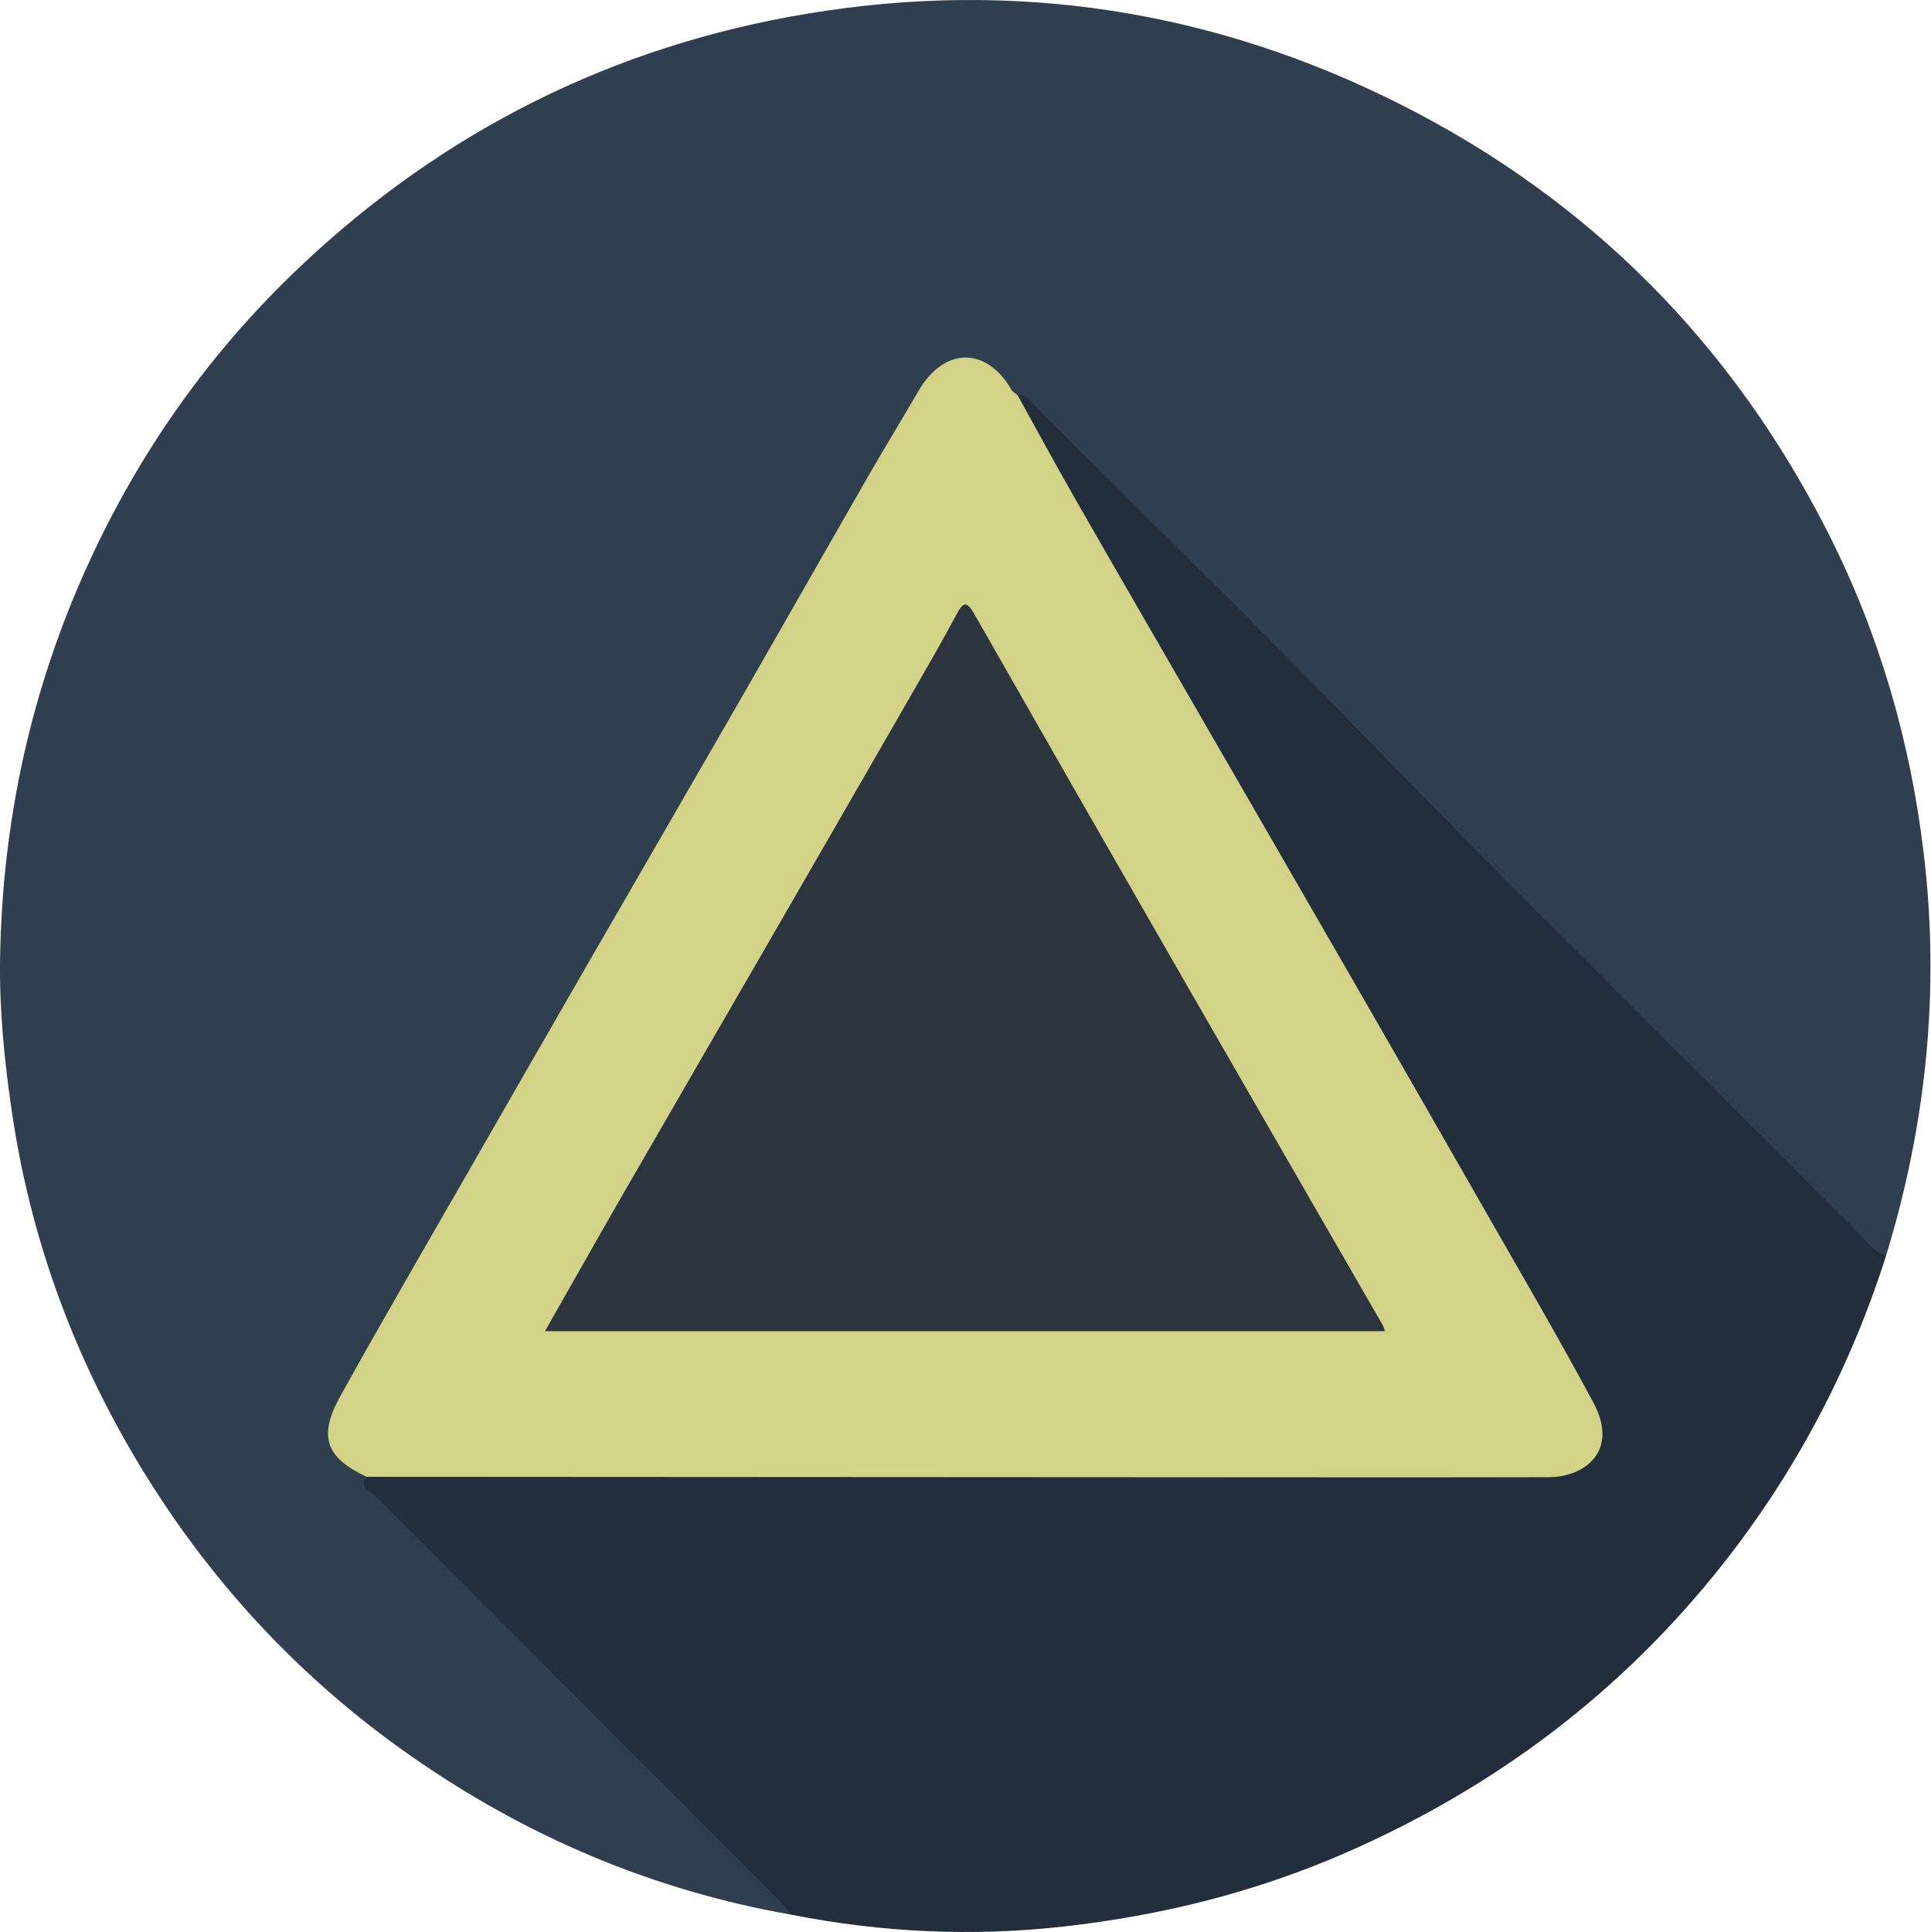
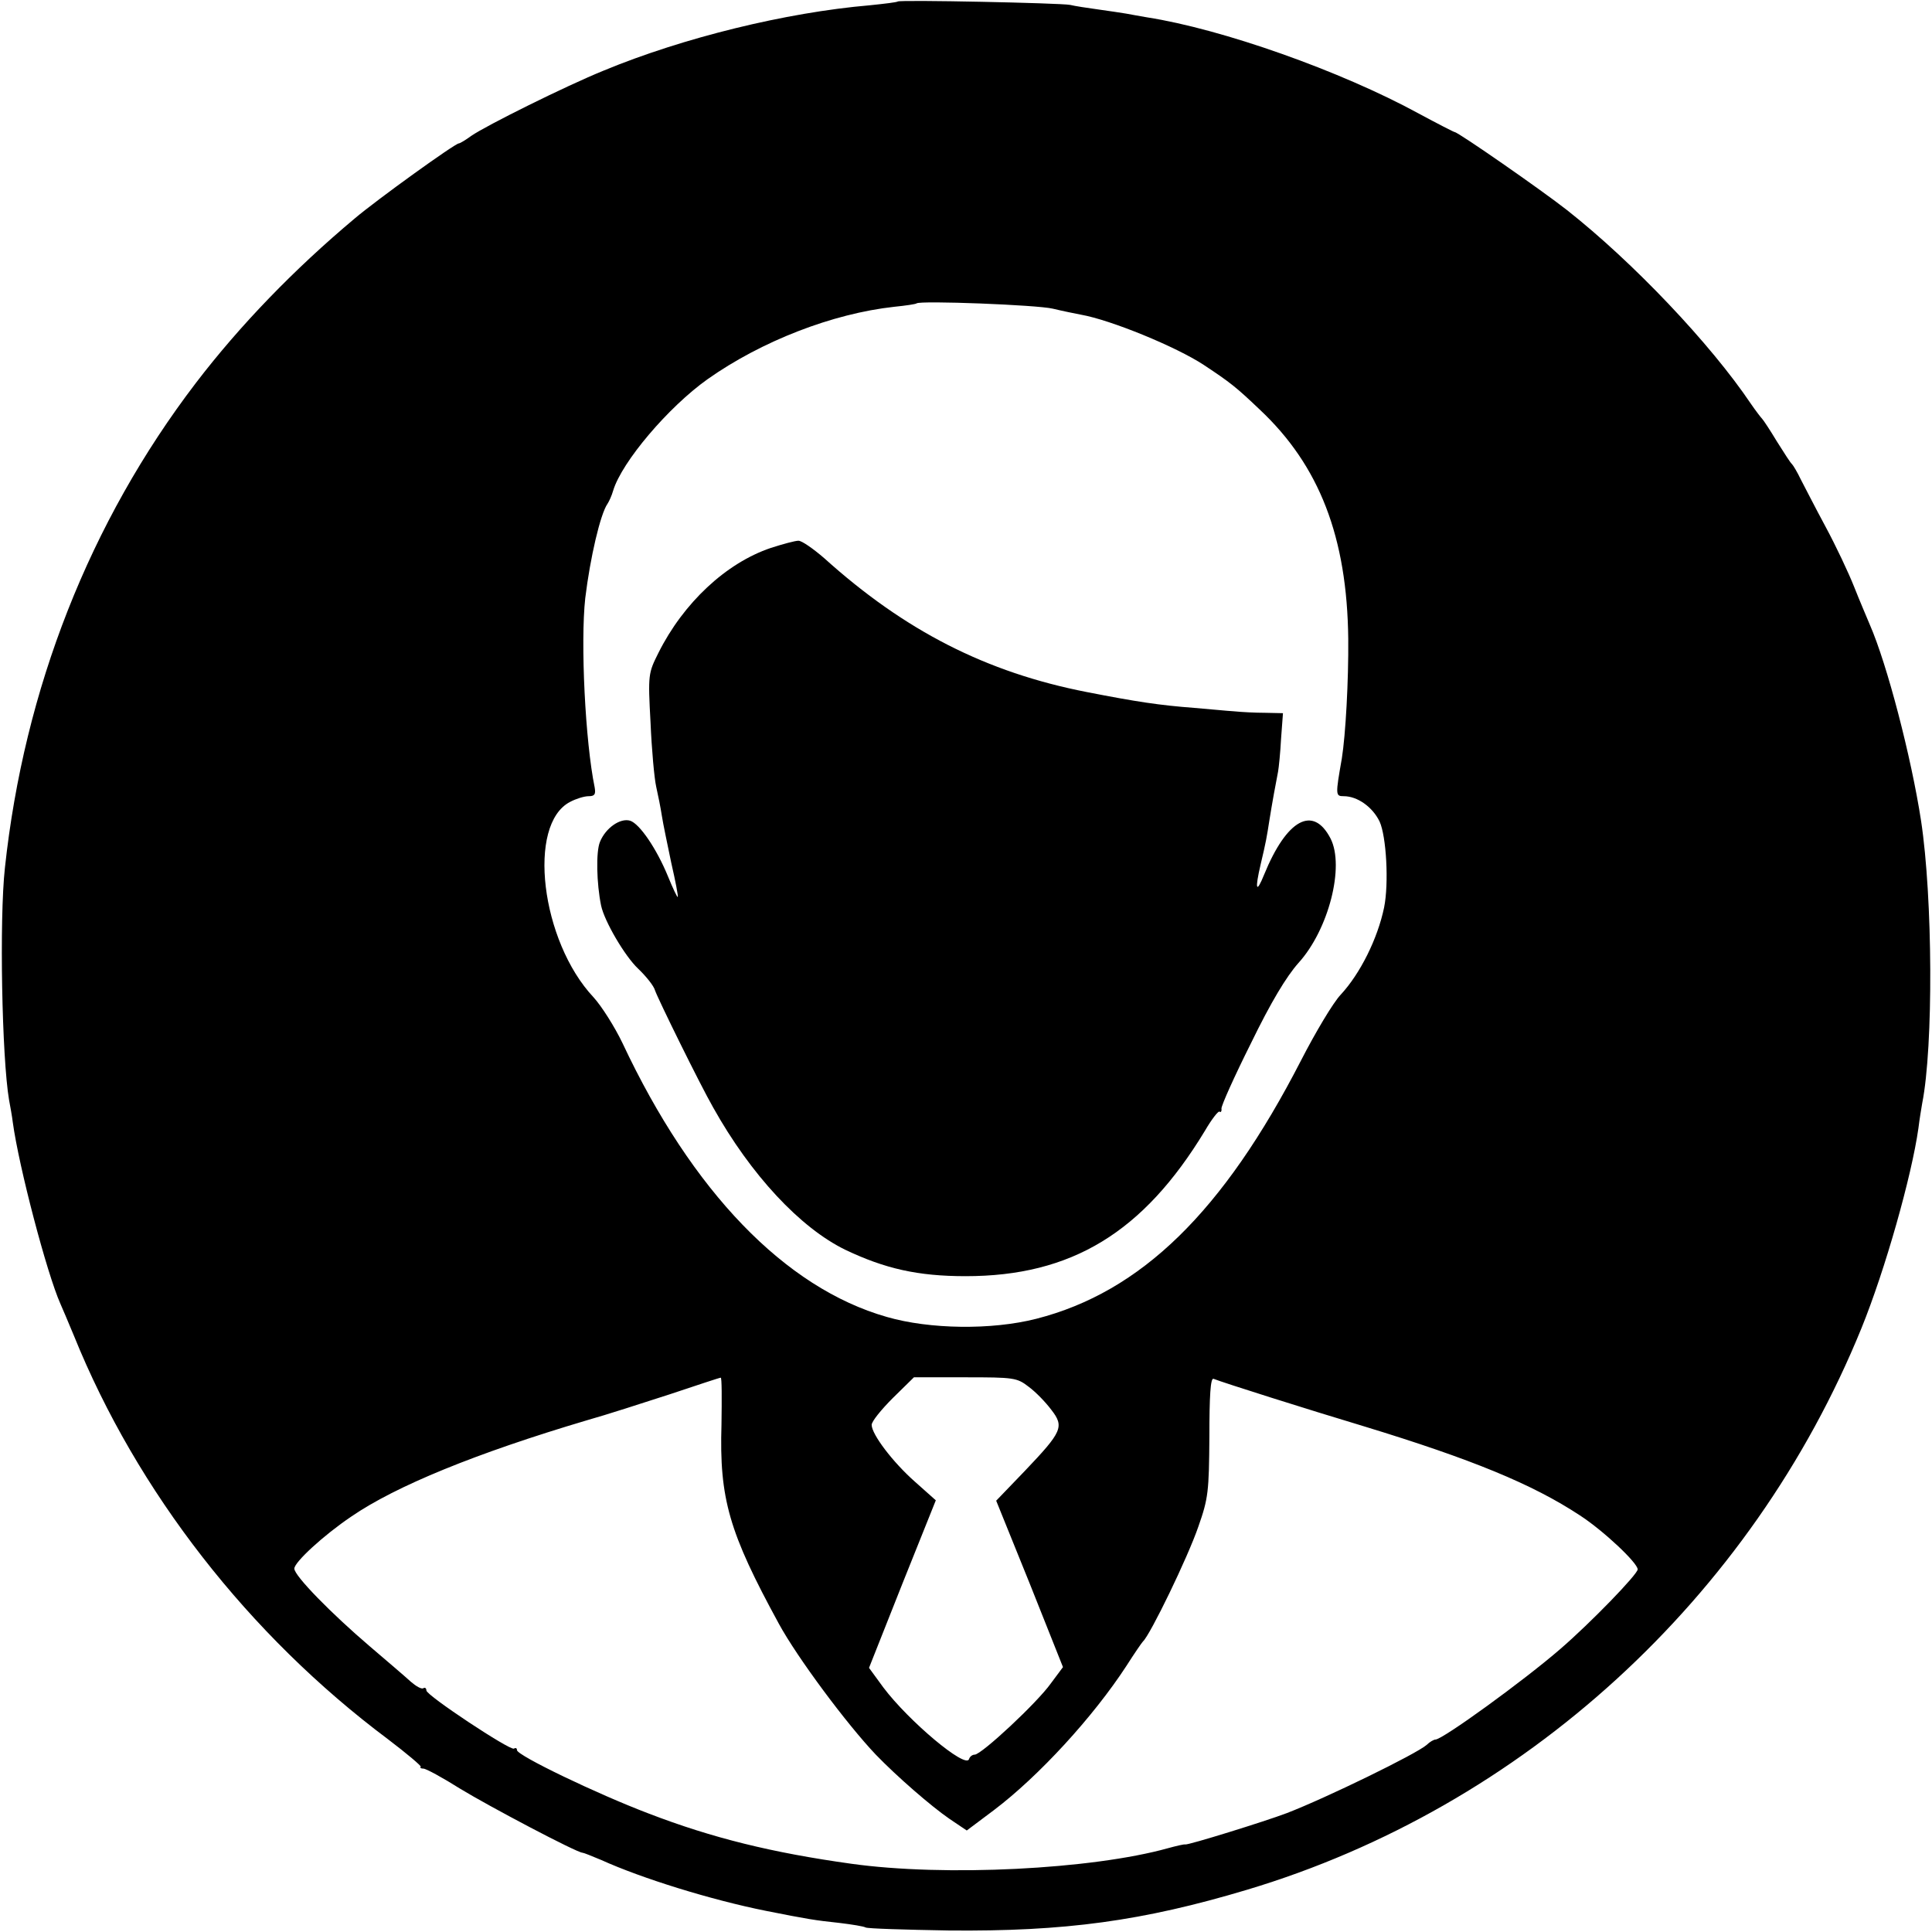
- <svg xmlns="http://www.w3.org/2000/svg" width="287.963" height="288.156">
-   <path fill-rule="evenodd" clip-rule="evenodd" fill="#303F50" d="M118.131 285.592c-20.791-3.637-39.736-11.707-56.992-23.798-15.905-11.145-28.963-25.02-39.225-41.482-10.478-16.81-17.308-34.998-20.167-54.646C.654 158.151-.108 150.622.011 143.02c.322-20.521 4.59-40.141 13.125-58.851 7.683-16.843 18.198-31.676 31.598-44.366C66.12 19.55 91.444 6.839 120.497 2.027c30.88-5.115 60.504-.53 88.43 13.553 28.35 14.299 49.68 35.904 63.949 64.26 7.498 14.9 12.078 30.733 14.074 47.381 2.451 20.458.4 40.389-5.592 60.006-1.016.946-1.969.688-2.918-.121-.914-.778-1.764-1.625-2.609-2.473-23.082-23.111-46.438-45.955-69.193-69.384-16.145-16.624-32.709-32.821-48.936-49.358-.982-1-2.025-1.993-2.734-3.159-.98-1.608-2.266-2.5-4.065-2.781-1.079-.619-1.621-1.744-2.443-2.608-2.939-3.093-6.182-3.029-9.005.211-.922 1.058-1.65 2.255-2.355 3.467-13.67 23.489-27.121 47.104-40.702 70.644-14.331 24.839-28.558 49.735-42.932 74.549-.601 1.038-1.131 2.116-1.635 3.205-1.988 4.299-1.403 6.382 2.55 9.086.425.291.767.632.985 1.095.145.902.525 1.6 1.224 2.287 19.89 19.55 39.499 39.381 59.207 59.113 1.19 1.192 3.493 2.095 2.334 4.592z" />
-   <path fill-rule="evenodd" clip-rule="evenodd" fill="#222E3B" d="M118.131 285.592c-.937-1.033-1.831-2.108-2.816-3.095-19.767-19.781-39.553-39.545-59.283-59.363-.696-.699-2.558-1.155-1.363-2.871.643-1.319 1.896-1.321 3.089-1.396 1.696-.106 3.397-.06 5.096-.06 54.372-.003 108.742-.001 163.113-.004 1.6 0 3.201.064 4.797-.066 5.621-.464 7.807-4.034 5.455-9.142-1.797-3.904-4.135-7.529-6.273-11.255-21.133-36.834-42.393-73.595-63.531-110.426-4.824-8.406-9.705-16.78-14.44-25.237-.664-1.187-1.652-2.418-.188-3.74 1.389-.264 1.902.942 2.626 1.666 16.471 16.434 33.143 32.676 49.313 49.402 24.361 25.198 49.486 49.629 74.113 74.557 1.035 1.049 1.914 2.35 3.52 2.666-5.387 16.923-13.533 32.388-24.568 46.309-14.992 18.913-33.691 32.971-55.762 42.675-13.563 5.964-27.752 9.495-42.404 11.133-13.56 1.517-27.085.891-40.494-1.753z" />
-   <path fill-rule="evenodd" clip-rule="evenodd" fill="#D3D388" d="M151.787 58.937c2.814 5.074 5.57 10.182 8.451 15.216 6.373 11.132 12.807 22.229 19.219 33.337 7.254 12.563 14.521 25.118 21.76 37.688 6.549 11.369 13.09 22.742 19.594 34.136 5.674 9.938 11.467 19.815 16.879 29.896 3.852 7.174-1.27 11.102-6.658 11.11-8.299.013-16.596.029-24.895.025-50.488-.025-100.978-.056-151.466-.084-6.06-2.855-7.255-5.995-3.907-12.024 6.504-11.712 13.251-23.29 19.915-34.914a13756.536 13756.536 0 0117.544-30.512c7.237-12.55 14.513-25.078 21.736-37.636 6.585-11.448 13.105-22.933 19.687-34.382 2.407-4.187 4.938-8.302 7.359-12.481 3.802-6.564 10.15-6.67 13.894-.141.183.321.586.514.888.766z" />
-   <path fill-rule="evenodd" clip-rule="evenodd" fill="#2C353F" d="M206.599 198.545H81.293c3.948-6.938 7.748-13.684 11.612-20.392 7.174-12.453 14.393-24.879 21.581-37.324a25762.04 25762.04 0 0021.978-38.121c2.112-3.67 4.231-7.339 6.22-11.076.994-1.869 1.524-2.024 2.654-.041a15113.07 15113.07 0 0031.108 54.332c9.908 17.237 19.859 34.449 29.785 51.675.135.236.202.513.368.947z" />
+ <svg xmlns="http://www.w3.org/2000/svg" version="1.0" width="512pt" height="512pt" viewBox="0 0 512 512" preserveAspectRatio="xMidYMid meet">
+   <g transform="translate(0,512) scale(0.1,-0.1)" fill="#000000" stroke="none">
+     <path d="M2379 5116 c-2 -2 -35 -6 -74 -10 -222 -19 -495 -86 -705 -173 -101 -41 -312 -146 -351 -173 -15 -11 -30 -20 -33 -20 -10 0 -217 -149 -276 -199 -161 -135 -304 -283 -421 -436 -281 -368 -455 -810 -506 -1285 -15 -136 -8 -503 11 -615 3 -16 8 -43 10 -60 16 -117 90 -399 126 -480 5 -11 21 -49 36 -85 167 -413 463 -793 832 -1069 50 -38 89 -71 87 -73 -3 -3 1 -5 7 -5 7 0 51 -24 97 -53 77 -47 310 -170 325 -170 3 0 25 -9 49 -19 108 -49 292 -106 437 -135 111 -22 129 -25 195 -32 33 -4 64 -9 69 -12 5 -3 104 -6 220 -8 308 -3 514 25 791 108 731 219 1337 773 1628 1488 63 155 133 403 151 530 3 25 8 54 10 66 30 151 28 545 -3 749 -26 169 -90 415 -136 520 -7 17 -26 61 -41 99 -15 38 -49 110 -76 160 -27 50 -56 107 -66 126 -9 19 -20 37 -23 40 -4 3 -21 30 -40 60 -18 30 -36 57 -39 60 -3 3 -17 21 -30 40 -107 159 -312 375 -487 513 -66 52 -289 207 -298 207 -2 0 -45 22 -95 49 -207 113 -521 224 -720 255 -19 3 -44 8 -56 10 -12 2 -45 7 -74 11 -29 4 -62 9 -74 12 -24 5 -452 14 -457 9z m411 -814 c25 -6 59 -13 75 -16 79 -14 252 -85 325 -133 71 -47 86 -59 148 -118 159 -149 232 -339 235 -608 1 -111 -7 -254 -17 -317 -17 -97 -17 -100 5 -100 36 0 76 -28 95 -67 18 -39 25 -164 12 -228 -17 -82 -63 -175 -115 -231 -20 -21 -67 -100 -105 -174 -206 -401 -424 -614 -702 -685 -118 -30 -282 -28 -396 5 -270 77 -516 333 -700 725 -21 44 -56 99 -77 122 -140 149 -177 459 -62 518 15 8 37 15 49 15 16 0 19 5 16 23 -25 121 -38 384 -25 502 13 107 40 223 59 250 4 6 11 21 15 35 23 76 146 221 250 295 143 101 331 174 495 192 30 3 57 7 59 9 9 8 320 -4 361 -14z m-878 -2957 c-6 -197 20 -286 152 -528 49 -90 180 -266 257 -347 57 -59 147 -137 195 -170 l46 -31 72 54 c119 90 263 247 351 382 21 33 41 62 44 65 19 17 119 223 147 305 26 74 28 92 29 238 0 109 3 156 11 153 28 -11 246 -80 399 -126 285 -87 446 -153 572 -236 63 -41 153 -126 153 -143 0 -13 -125 -142 -205 -211 -97 -84 -312 -240 -331 -240 -4 0 -15 -6 -23 -14 -27 -24 -267 -141 -371 -181 -58 -22 -261 -85 -269 -83 -3 1 -24 -4 -46 -10 -201 -56 -591 -76 -840 -41 -208 29 -367 68 -536 133 -137 52 -349 154 -349 168 0 5 -3 7 -8 4 -10 -6 -232 141 -232 154 0 6 -4 9 -8 6 -5 -3 -19 5 -33 17 -13 12 -62 54 -109 94 -102 87 -200 187 -200 206 0 17 77 88 151 138 118 81 331 168 624 255 50 14 149 46 220 69 72 24 132 44 135 44 3 1 3 -55 2 -124z m814 100 c19 -14 45 -41 60 -61 35 -45 29 -58 -70 -162 l-76 -79 89 -220 88 -221 -32 -43 c-36 -51 -184 -189 -202 -189 -6 0 -13 -5 -15 -12 -9 -26 -160 101 -227 190 l-38 52 88 222 89 222 -55 49 c-59 52 -115 126 -115 151 0 9 25 40 56 71 l56 55 136 0 c129 0 137 -1 168 -25z" />
+     <path d="M2043 3668 c-119 -40 -232 -146 -298 -278 -27 -54 -28 -57 -21 -185 3 -71 10 -148 15 -170 5 -22 12 -57 15 -77 3 -20 15 -77 25 -125 11 -48 19 -89 17 -90 -1 -2 -13 23 -26 55 -30 73 -75 139 -100 147 -26 8 -65 -19 -80 -56 -11 -26 -9 -111 3 -169 9 -42 63 -134 98 -167 21 -20 42 -46 45 -58 8 -23 119 -249 154 -310 100 -179 231 -319 350 -377 105 -50 192 -70 319 -70 281 0 471 116 634 385 18 31 36 54 39 51 3 -3 6 1 5 8 -1 7 34 85 78 173 53 109 94 177 126 213 80 88 123 256 85 330 -46 89 -116 51 -176 -96 -21 -52 -25 -40 -9 28 14 59 16 71 23 116 7 44 17 99 23 129 2 11 6 50 8 88 l5 67 -47 1 c-27 0 -64 2 -83 4 -19 1 -67 6 -105 9 -92 7 -152 16 -285 42 -266 52 -482 162 -696 355 -29 25 -59 46 -68 46 -9 0 -42 -9 -73 -19z" />
+   </g>
</svg>
